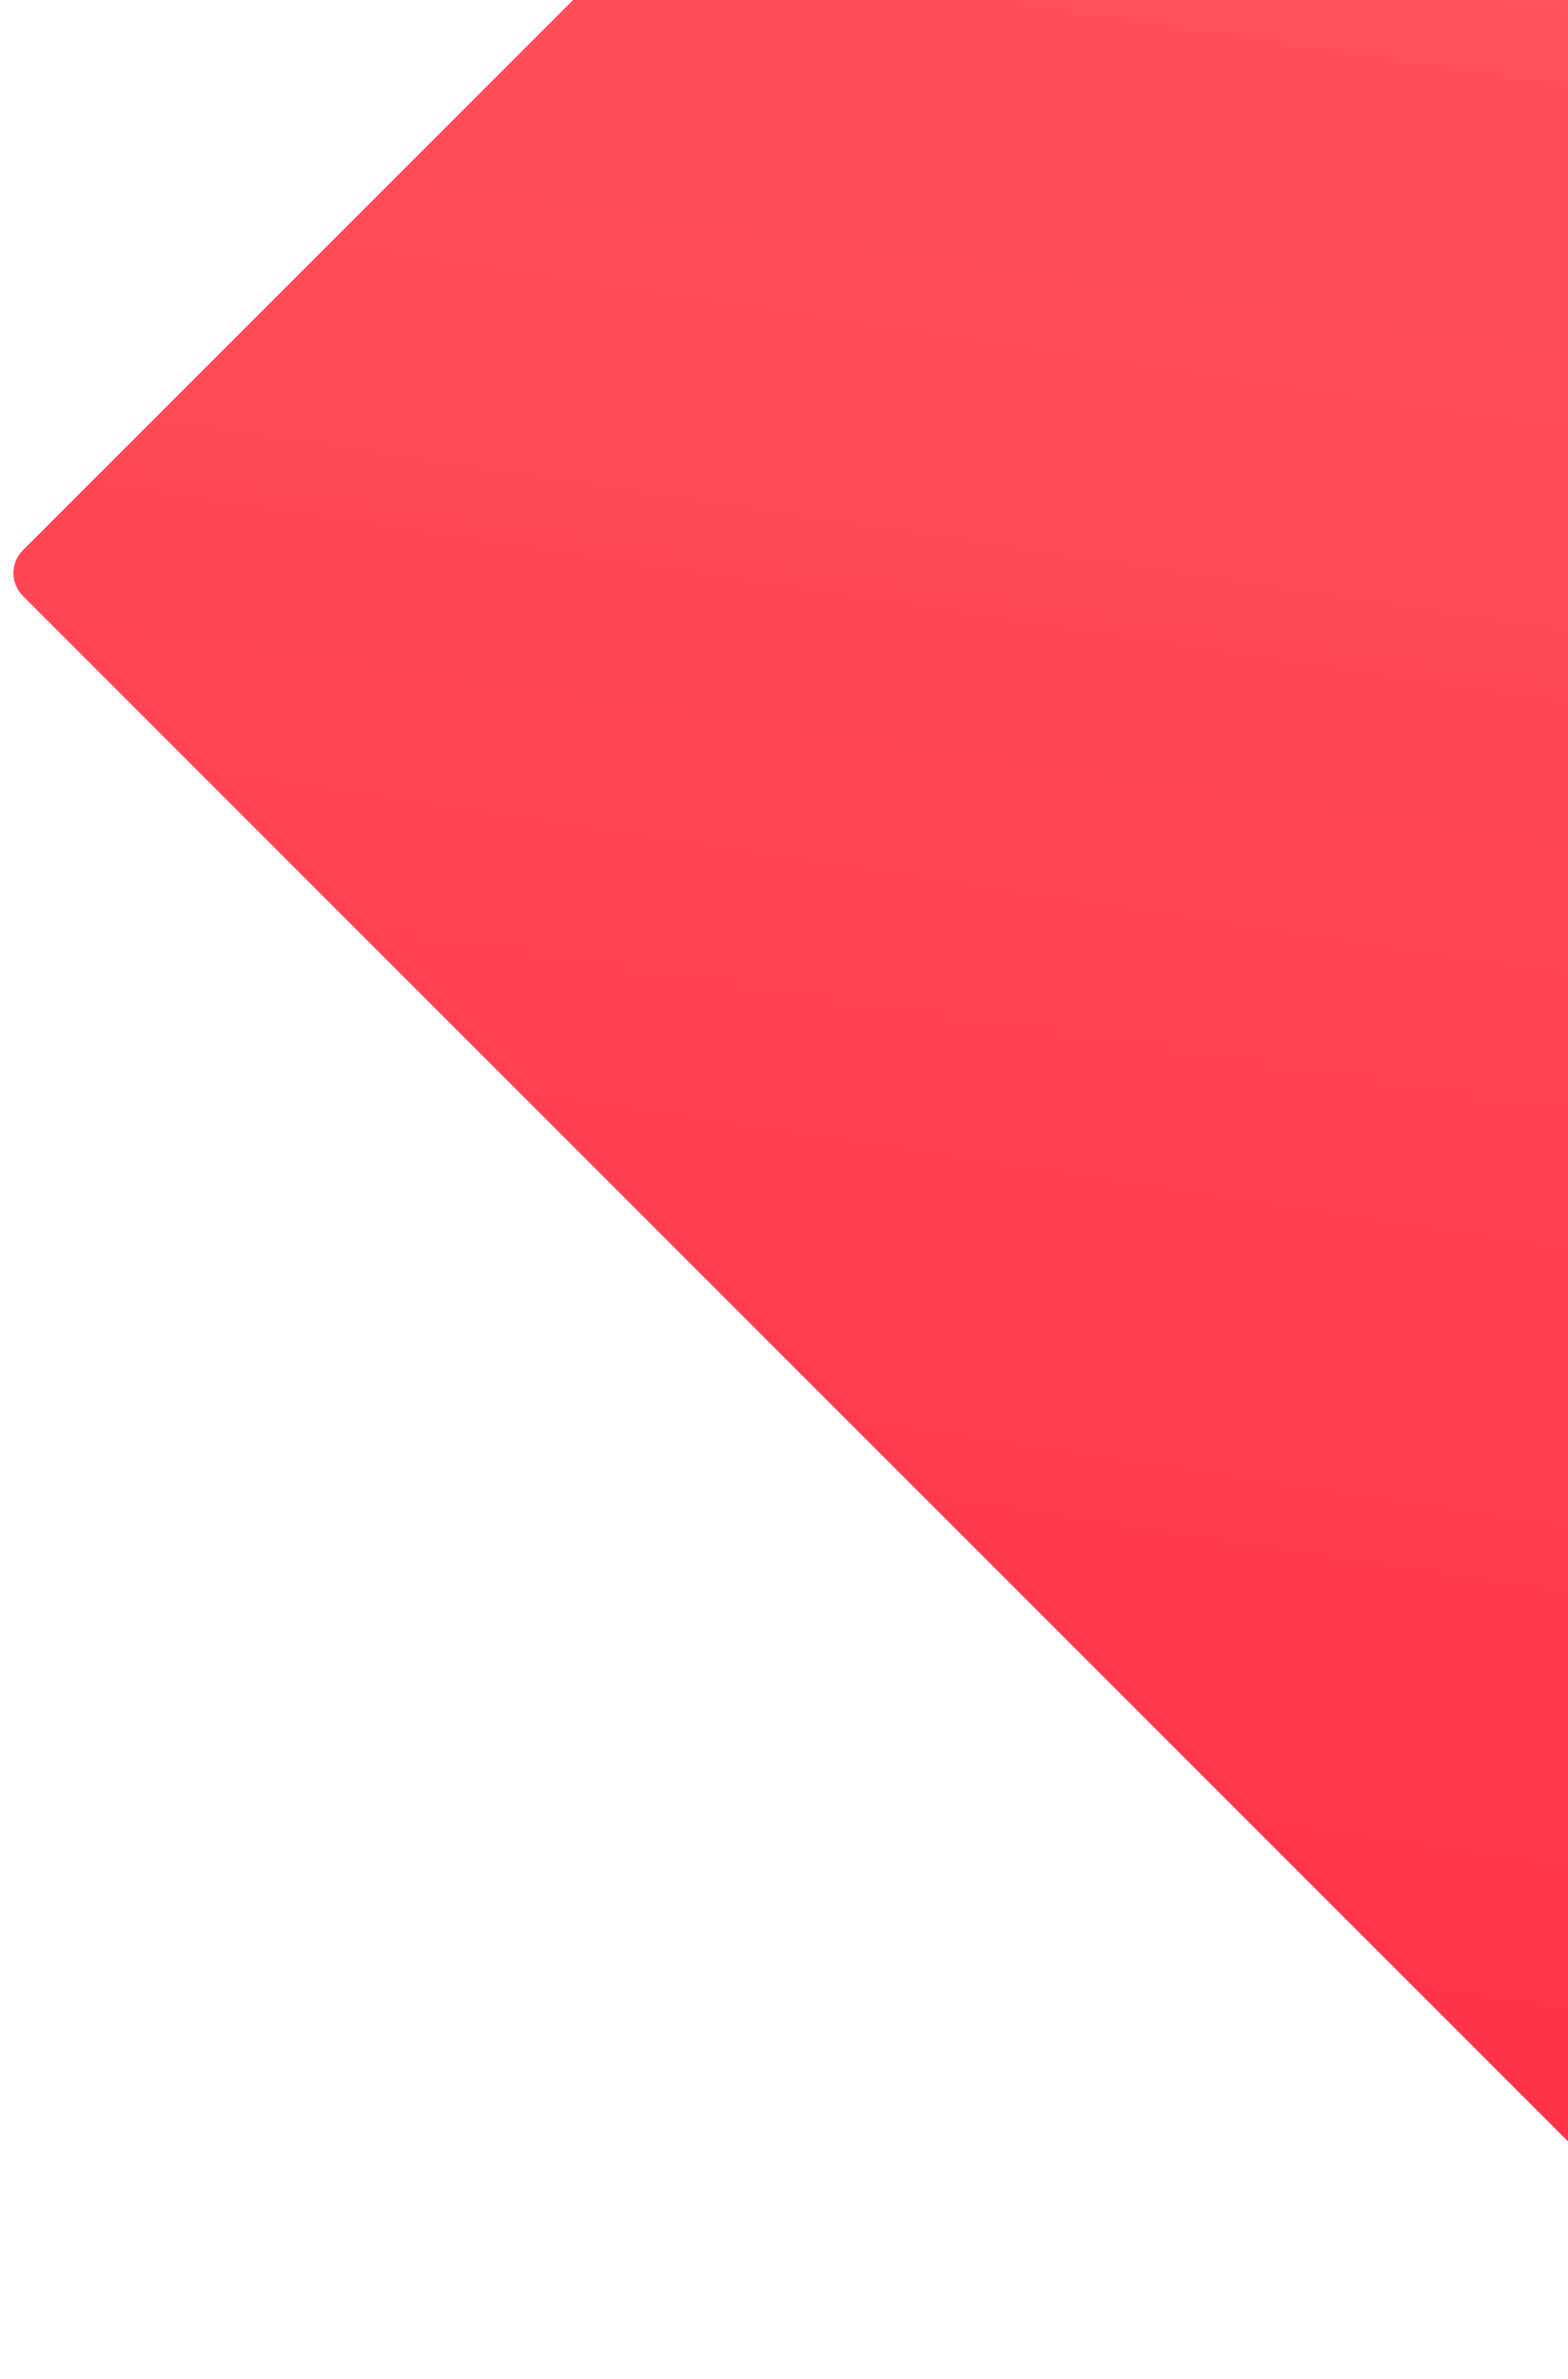
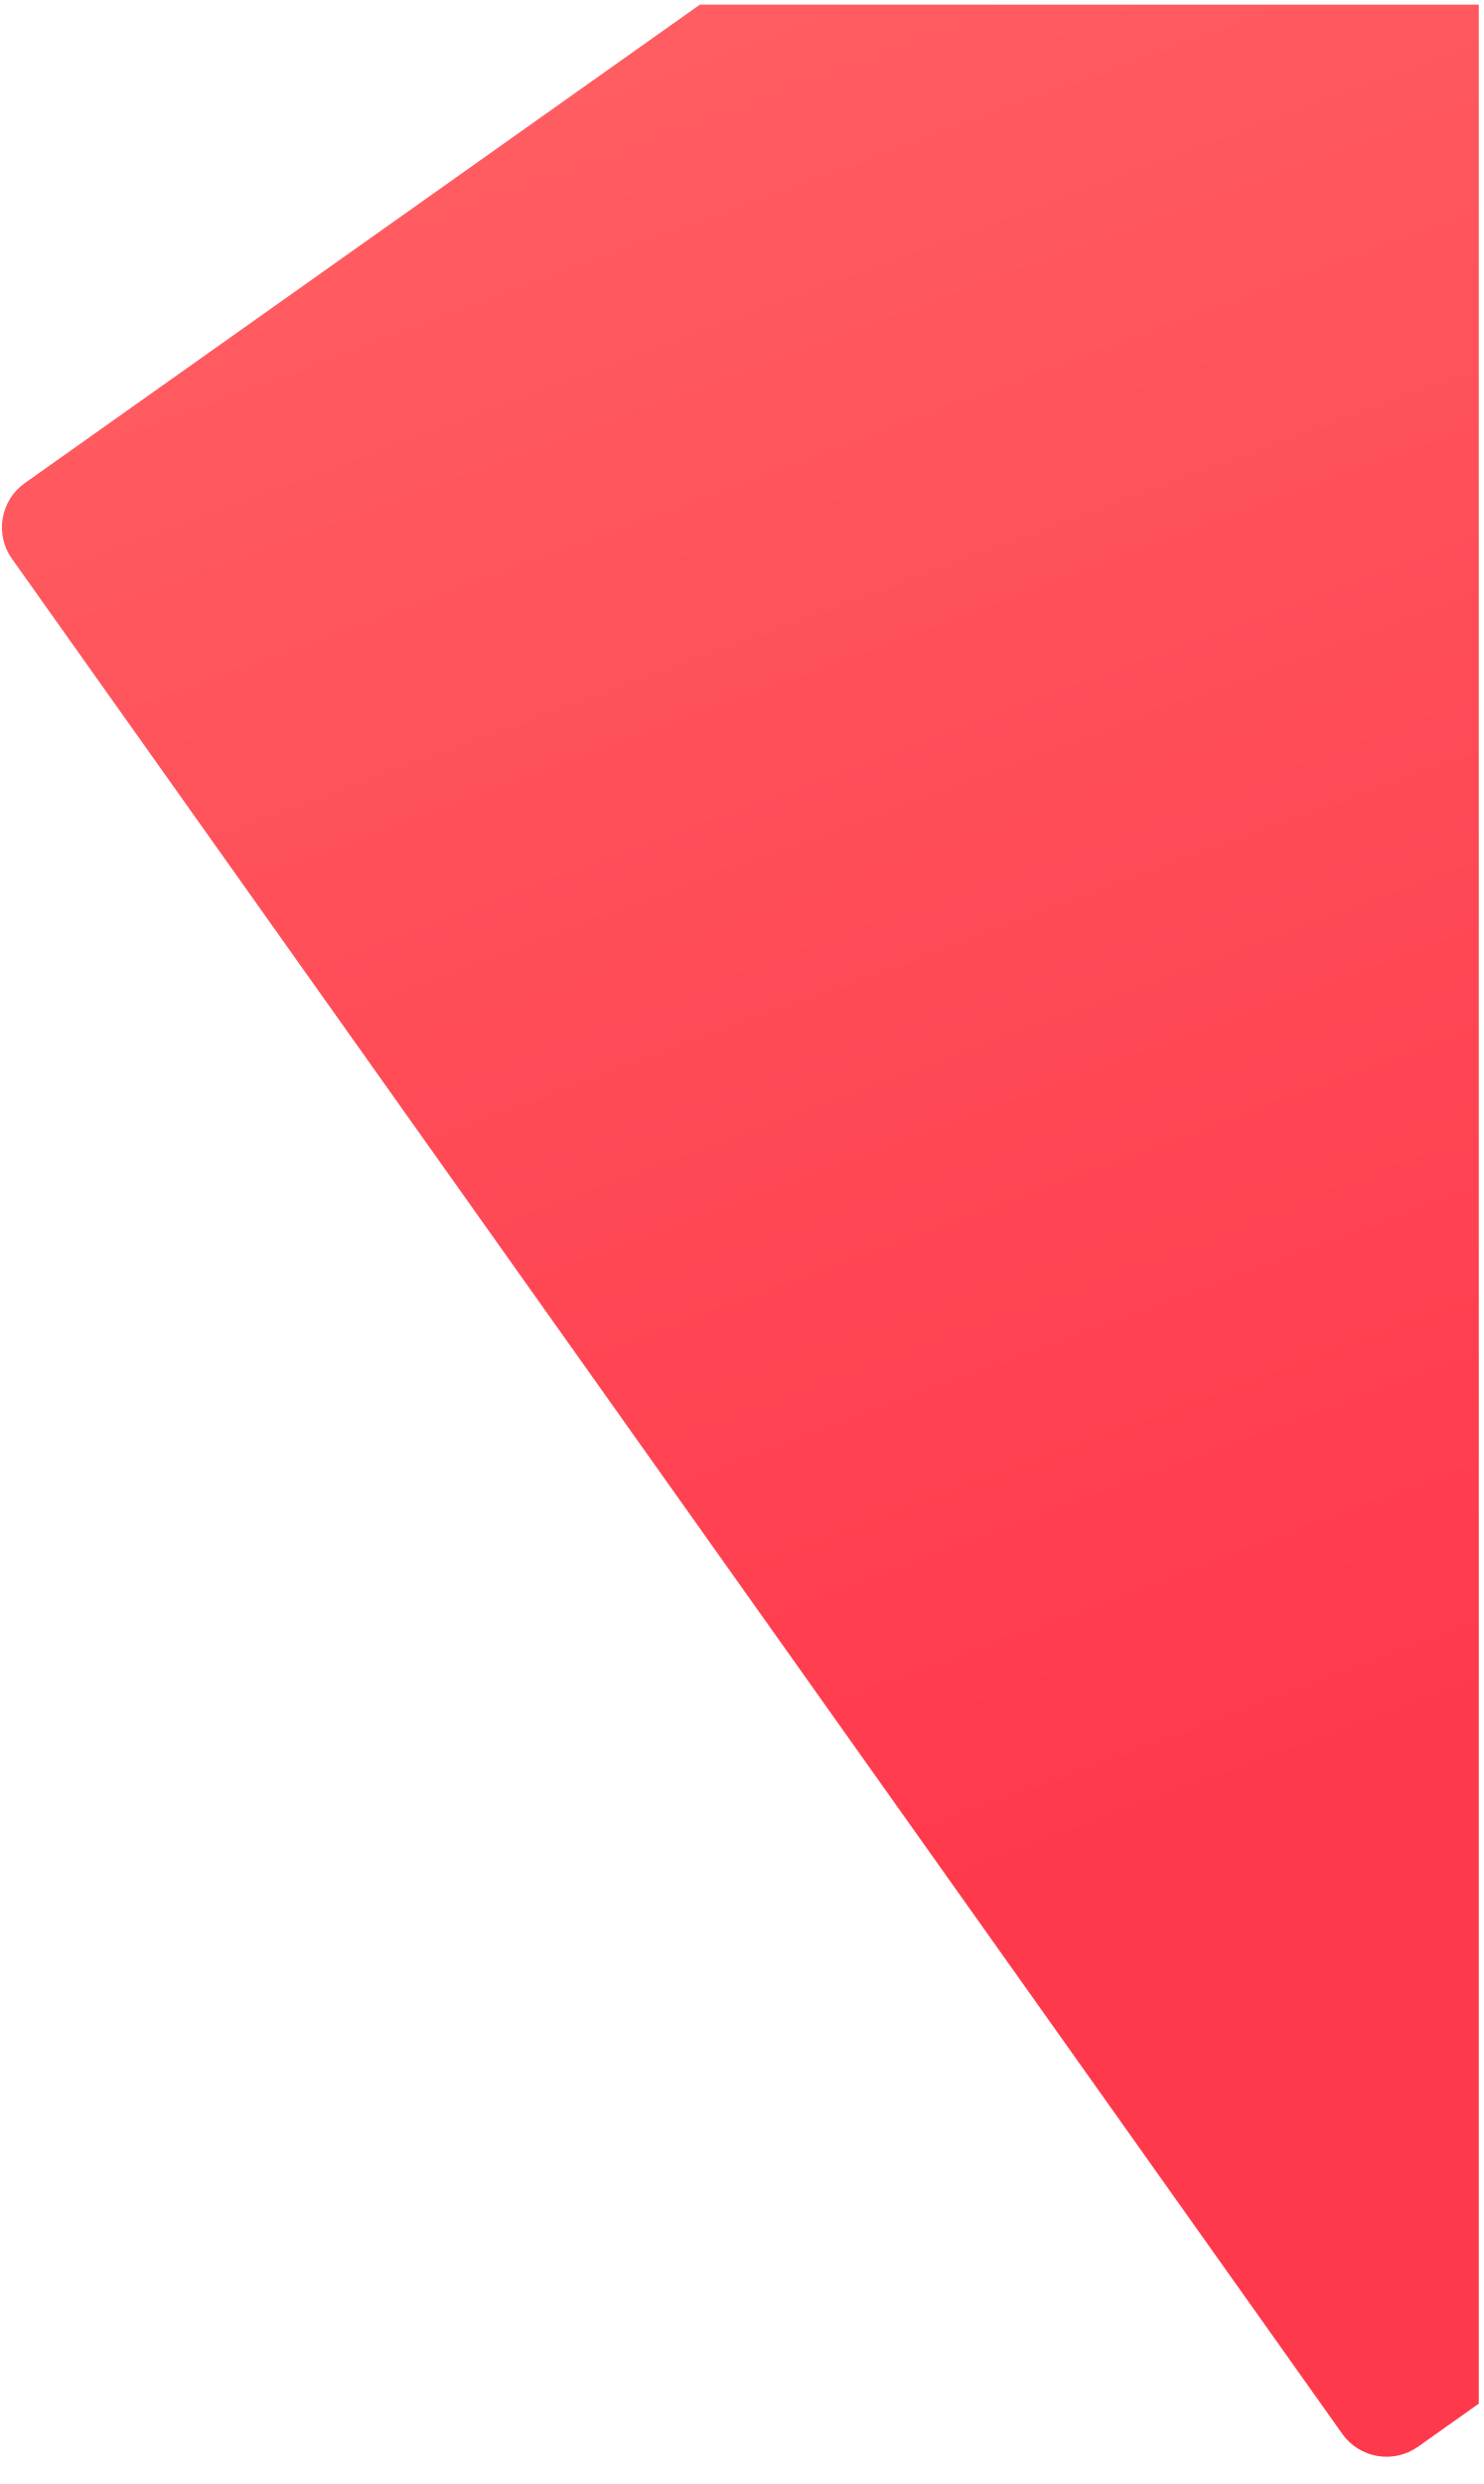
- <svg xmlns="http://www.w3.org/2000/svg" width="725" height="1100" viewBox="0 0 725 990" fill="none">
-   <rect x="663.973" y="-454" width="1270.03" height="939" rx="15" transform="rotate(45 663.973 -454)" fill="url(#paint0_linear)" />
+ <svg xmlns="http://www.w3.org/2000/svg" width="319" height="534" overflow="hidden">
  <defs>
-     <linearGradient id="paint0_linear" x1="663.973" y1="-454" x2="1559.63" y2="757.412" gradientUnits="userSpaceOnUse">
-       <stop stop-color="#ff5e62" />
-       <stop offset="1" stop-color="#ff2e45" />
+     <clipPath id="clip0">
+       <rect x="797" y="156" width="319" height="534" />
+     </clipPath>
+     <clipPath id="clip1">
+       <rect x="797" y="157" width="318" height="533" />
+     </clipPath>
+     <clipPath id="clip2">
+       <rect x="797" y="157" width="318" height="534" />
+     </clipPath>
+     <clipPath id="clip3">
+       <path d="M827.634 87.392 1208.12 151.888 1116.91 689.105 736.425 624.609Z" fill-rule="evenodd" clip-rule="evenodd" />
+     </clipPath>
+     <clipPath id="clip4">
+       <path d="M827.634 87.392 1208.12 151.888 1116.91 689.105 736.425 624.609Z" fill-rule="evenodd" clip-rule="evenodd" />
+     </clipPath>
+     <clipPath id="clip5">
+       <path d="M849.404-40.823 1514.38 71.896 1401.4 737.329 736.425 624.609Z" fill-rule="evenodd" clip-rule="evenodd" />
+     </clipPath>
+     <clipPath id="clip6">
+       <path d="M849.404-40.823 1514.38 71.896 1401.4 737.329 736.425 624.609Z" />
+     </clipPath>
+     <linearGradient x1="638.149" y1="25.607" x2="945.773" y2="559.085" gradientUnits="userSpaceOnUse" spreadMethod="reflect" id="fill7">
+       <stop offset="0" stop-color="#FF5E62" />
+       <stop offset="0.1" stop-color="#FF5E62" />
+       <stop offset="0.76" stop-color="#FF394C" />
+       <stop offset="1" stop-color="#FF394C" />
    </linearGradient>
  </defs>
+   <g clip-path="url(#clip0)" transform="translate(-797 -156)">
+     <g clip-path="url(#clip1)">
+       <g clip-path="url(#clip2)">
+         <g clip-path="url(#clip3)">
+           <g clip-path="url(#clip4)">
+             <g clip-path="url(#clip5)">
+               <g clip-path="url(#clip6)">
+                 <path d="M759.293-40.766C763.849-45.316 771.231-45.312 775.782-40.757L1125.04 308.882C1129.59 313.438 1129.59 320.821 1125.03 325.371L824.632 625.457C820.076 630.008 812.693 630.004 808.143 625.448L458.877 275.81C454.326 271.254 454.33 263.872 458.886 259.321Z" fill="url(#fill7)" fill-rule="evenodd" transform="matrix(0.986679 0.16725 -0.167386 0.985892 392.962 -72.5546)" />
+               </g>
+             </g>
+           </g>
+         </g>
+       </g>
+     </g>
+   </g>
</svg>
